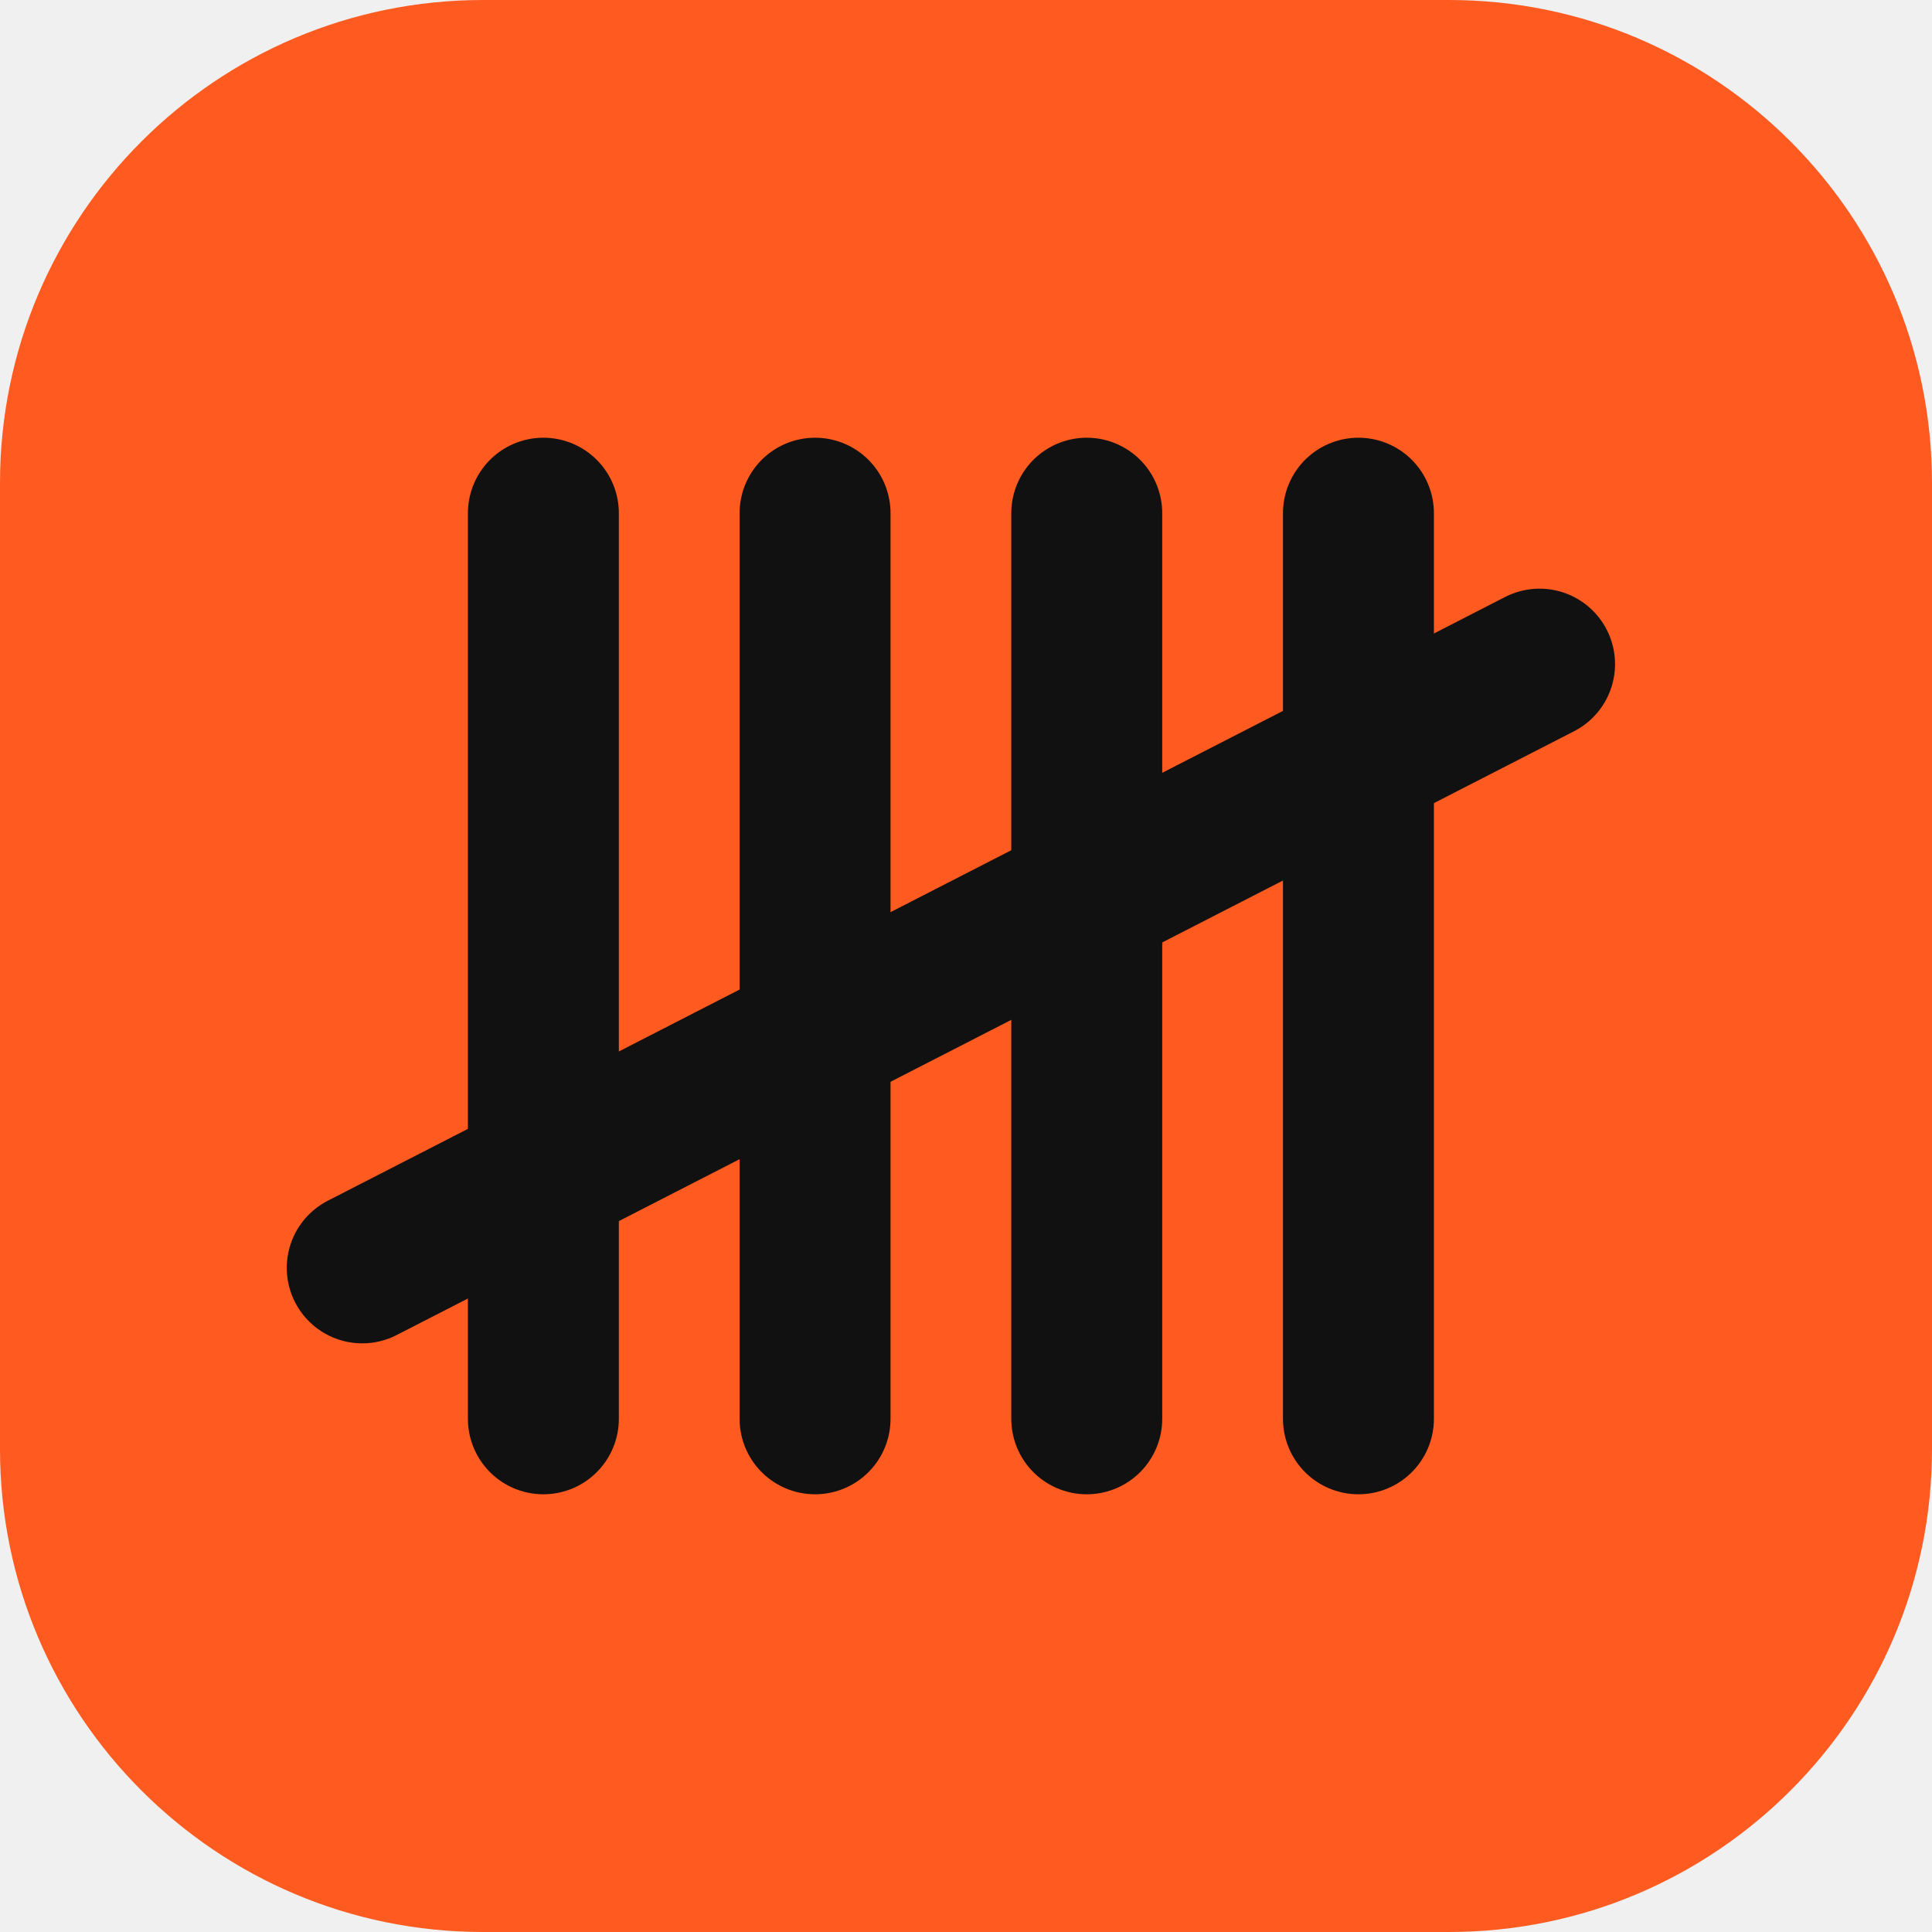
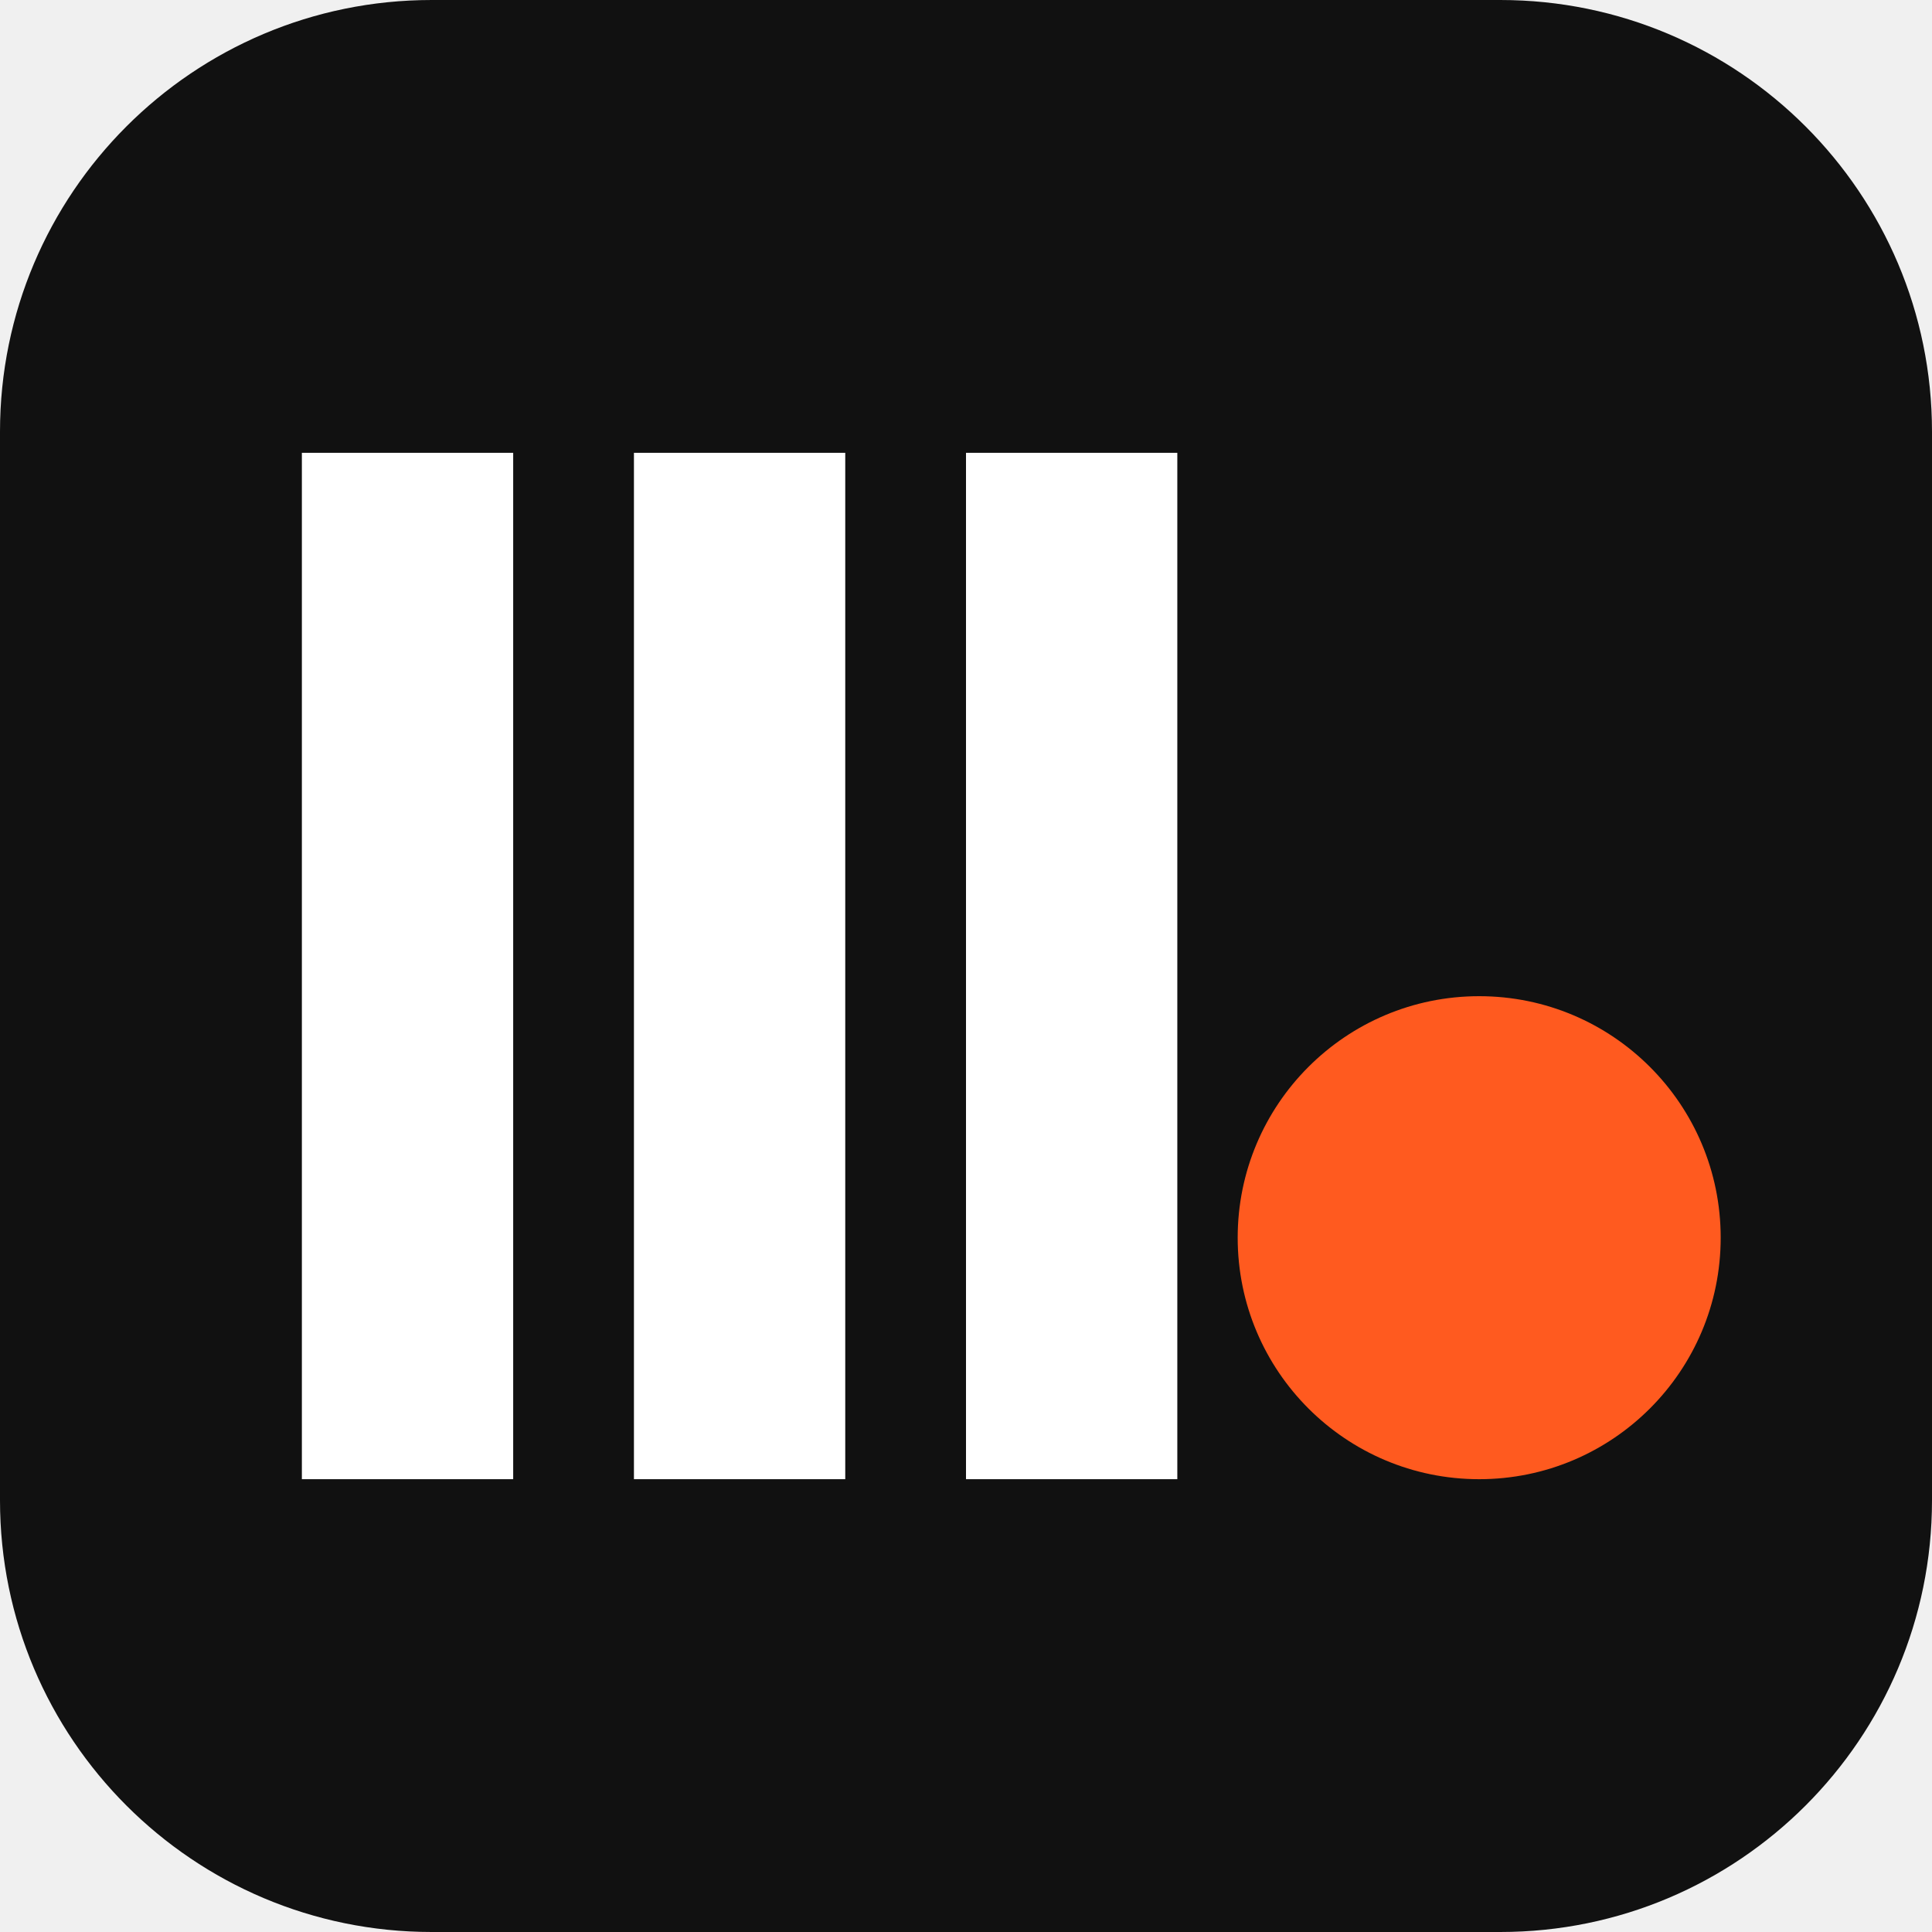
<svg xmlns="http://www.w3.org/2000/svg" viewBox="0 0 64 64" role="img" aria-label="Tally">
-   <rect width="64" height="64" rx="16" fill="#ff5a1f" />
-   <g stroke="#111111" stroke-width="5" stroke-linecap="round">
-     <line x1="18" y1="17" x2="18" y2="47" />
-     <line x1="27" y1="17" x2="27" y2="47" />
-     <line x1="36" y1="17" x2="36" y2="47" />
-     <line x1="45" y1="17" x2="45" y2="47" />
-     <line x1="12" y1="42" x2="51" y2="22" />
+   <rect width="64" height="64" rx="14.3" fill="#111111" />
+   <g fill="#ffffff">
+     <rect x="10" y="15" width="7" height="34" />
+     <rect x="21" y="15" width="7" height="34" />
+     <rect x="32" y="15" width="7" height="34" />
  </g>
+   <circle cx="49" cy="41" r="8" fill="#ff5a1f" />
</svg>
